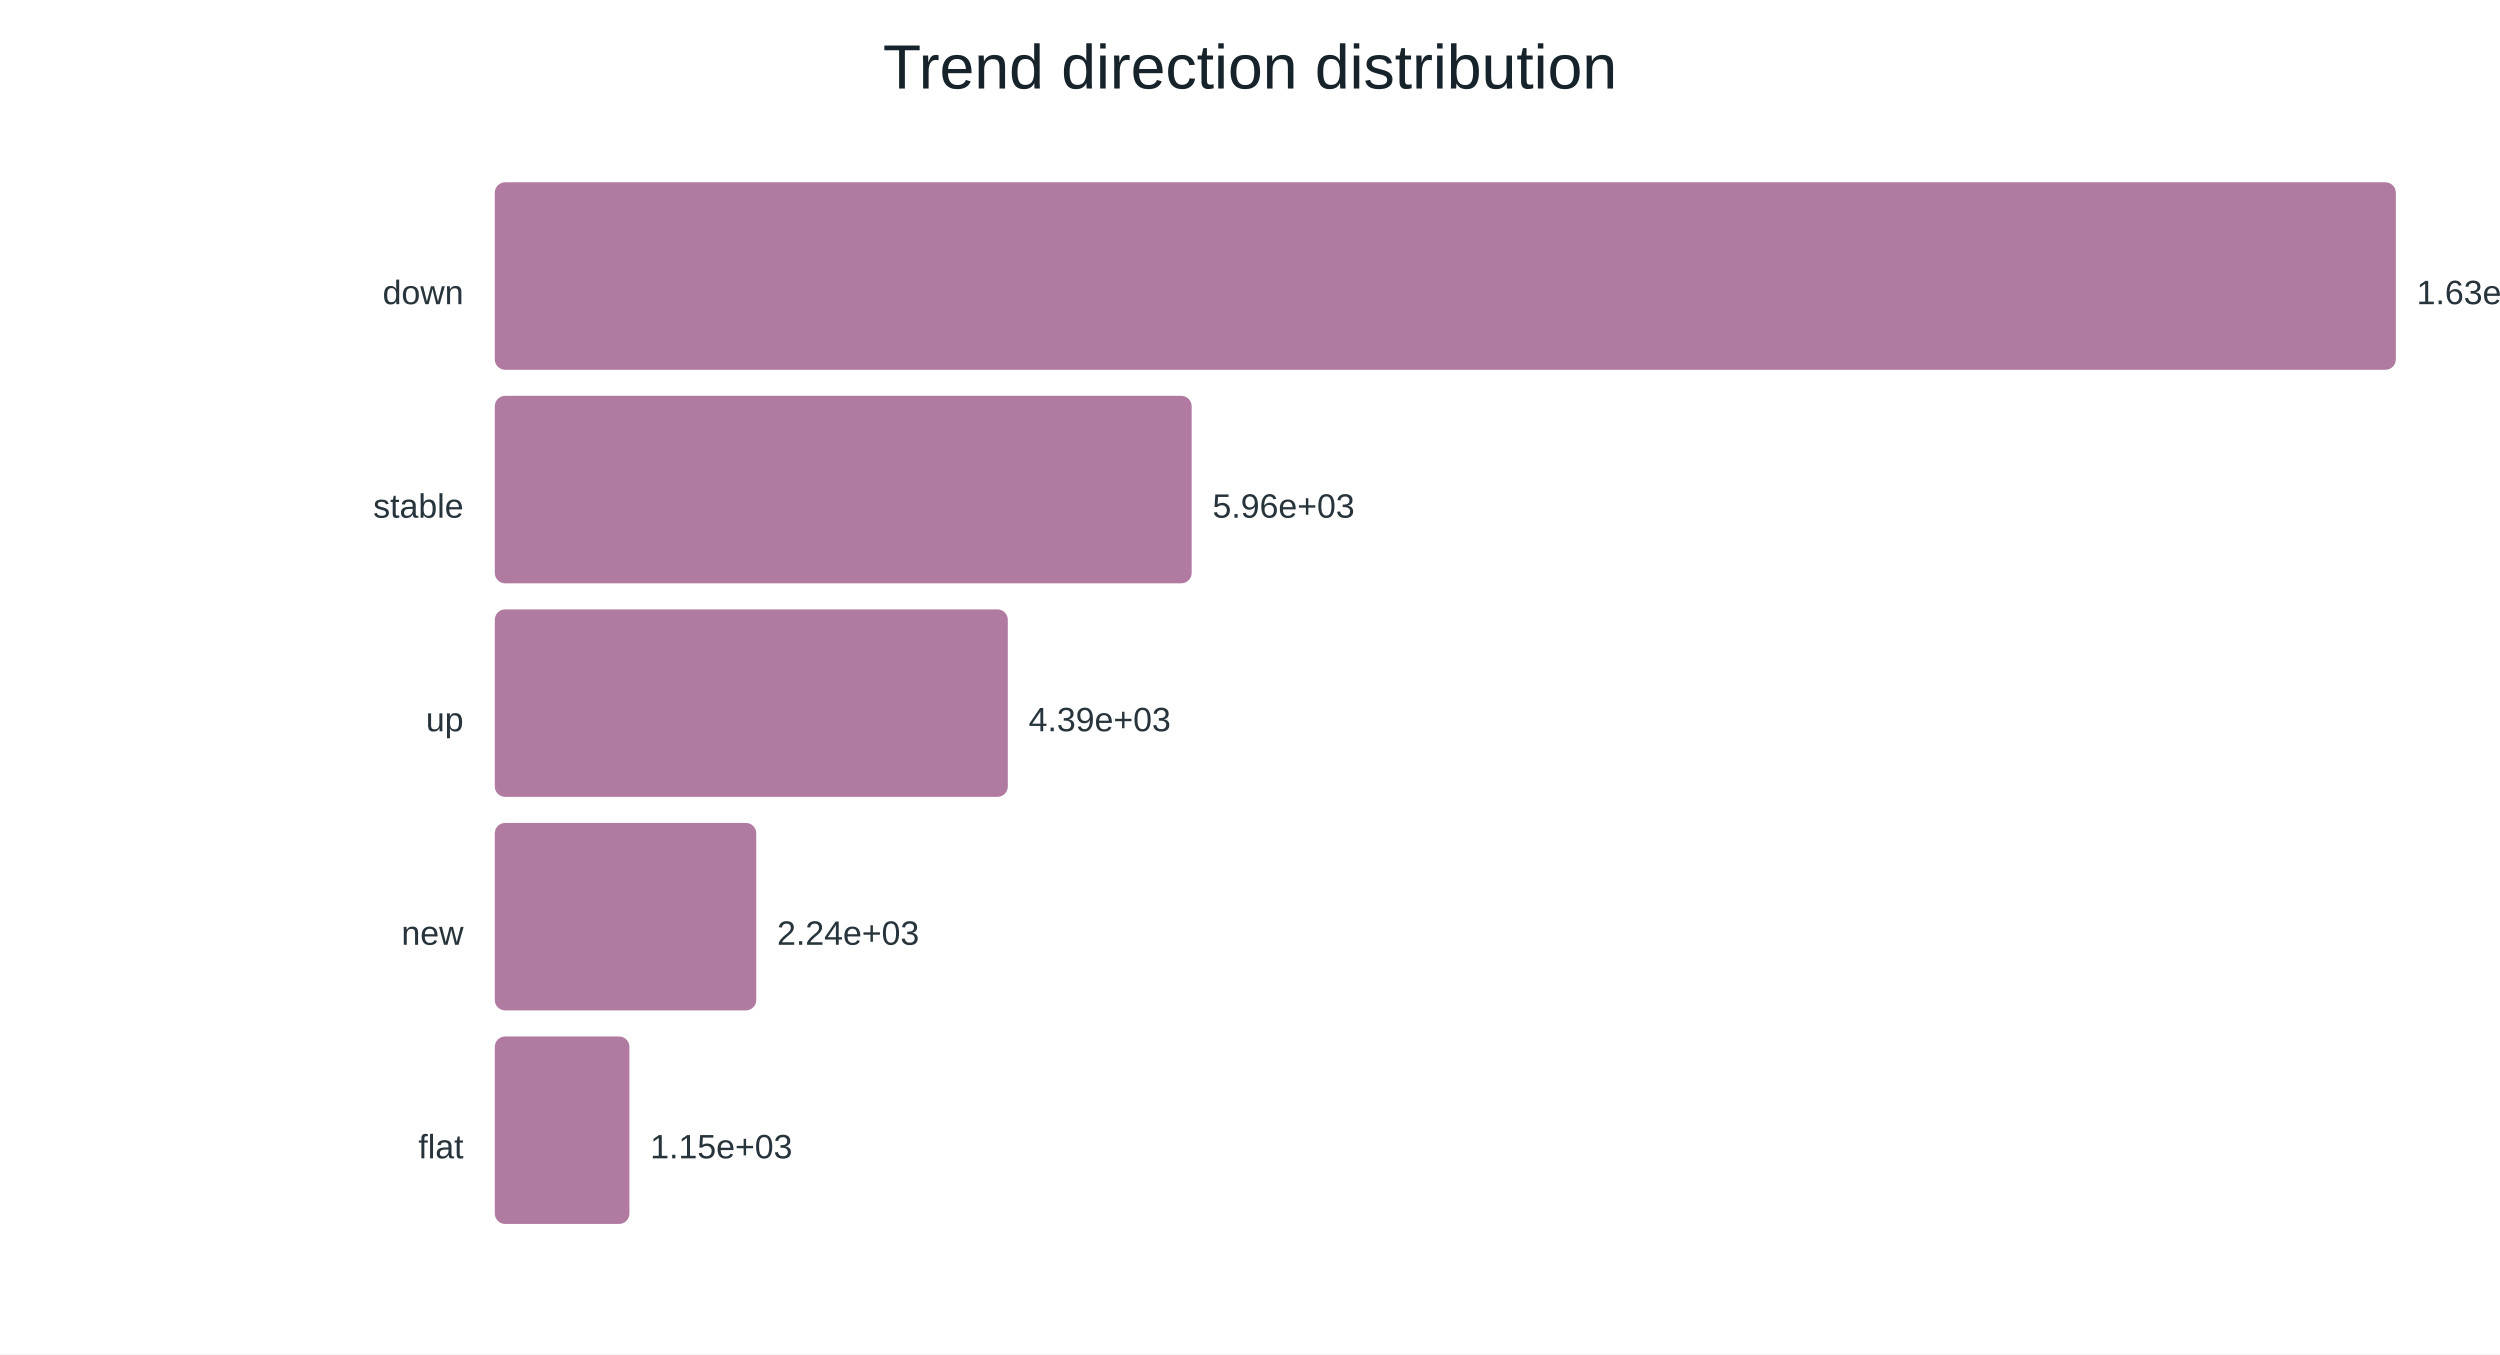
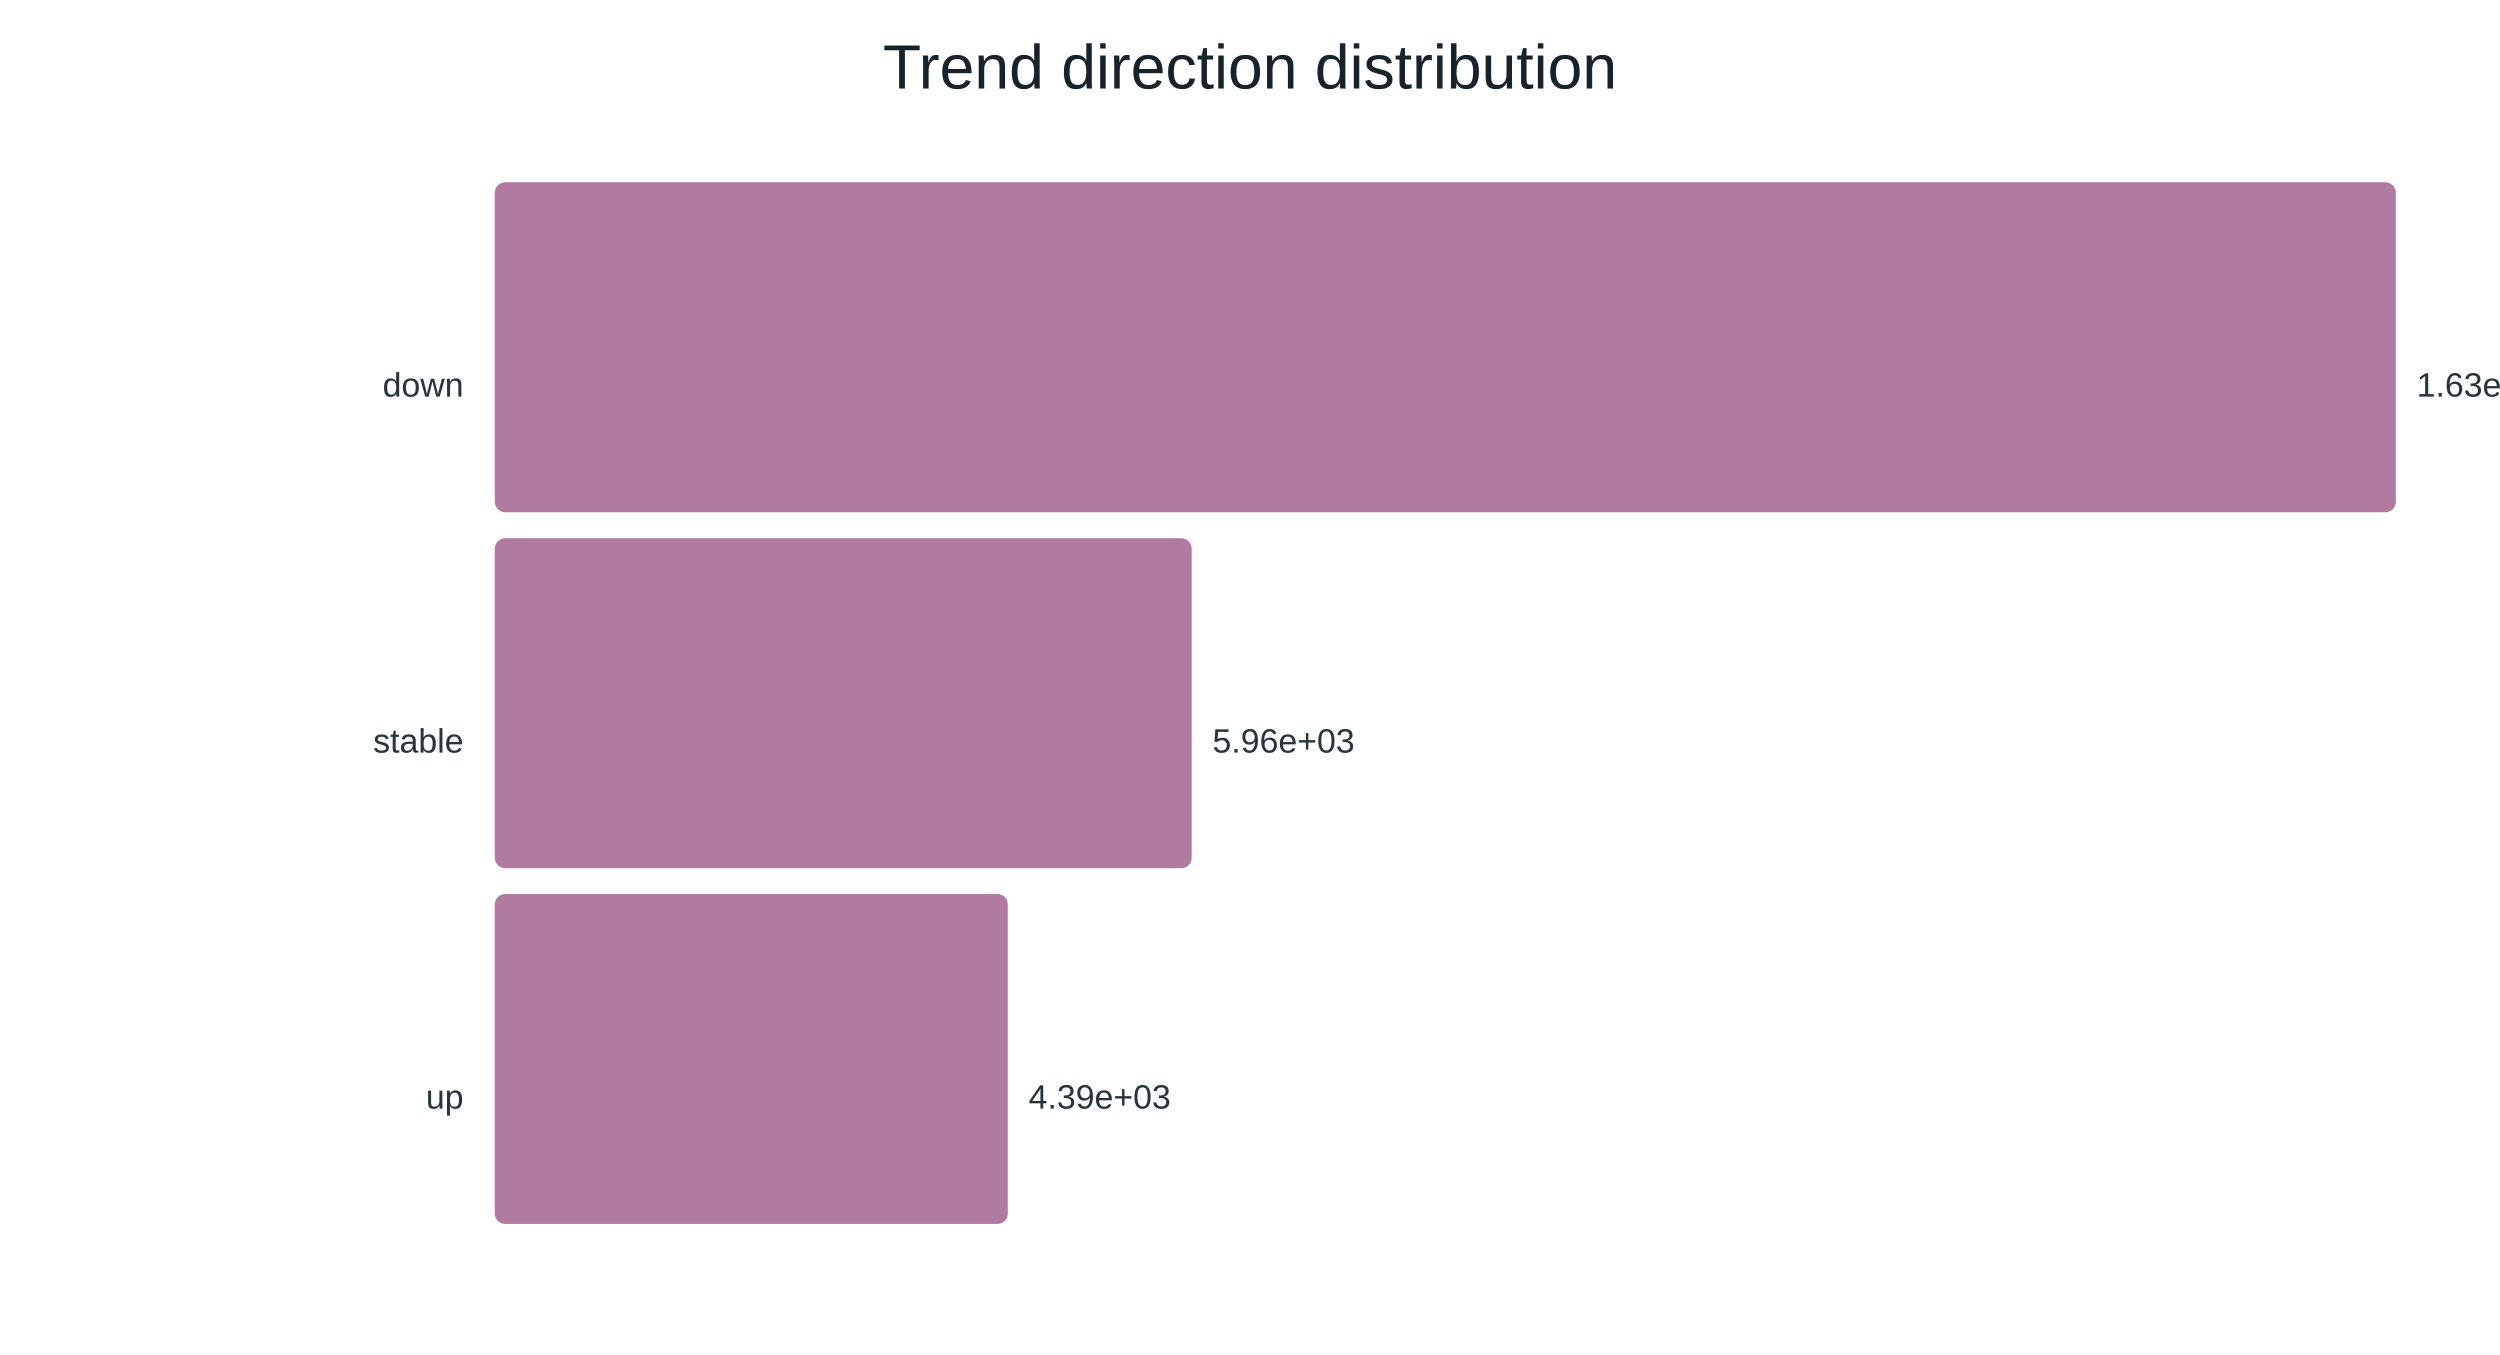
<svg xmlns="http://www.w3.org/2000/svg" width="960" height="520" viewBox="0 0 960 520">
  <rect width="100%" height="100%" fill="#ffffff" />
  <text x="480.0" y="34" text-anchor="middle" font-family="Arial" font-size="24" fill="#16232a">Trend direction distribution</text>
-   <text x="178" y="116.8" text-anchor="end" font-family="Arial" font-size="13" fill="#27343b">down</text>
-   <rect x="190" y="70.0" width="730.0" height="72.0" fill="#B07AA1" rx="4" />
-   <text x="928.0" y="116.8" font-family="Arial" font-size="13" fill="#27343b">1.63e+04</text>
-   <text x="178" y="198.8" text-anchor="end" font-family="Arial" font-size="13" fill="#27343b">stable</text>
-   <rect x="190" y="152.0" width="267.6" height="72.0" fill="#B07AA1" rx="4" />
-   <text x="465.6" y="198.8" font-family="Arial" font-size="13" fill="#27343b">5.96e+03</text>
-   <text x="178" y="280.8" text-anchor="end" font-family="Arial" font-size="13" fill="#27343b">up</text>
-   <rect x="190" y="234.0" width="197.0" height="72.0" fill="#B07AA1" rx="4" />
-   <text x="395.0" y="280.8" font-family="Arial" font-size="13" fill="#27343b">4.39e+03</text>
-   <text x="178" y="362.8" text-anchor="end" font-family="Arial" font-size="13" fill="#27343b">new</text>
-   <rect x="190" y="316.0" width="100.4" height="72.0" fill="#B07AA1" rx="4" />
-   <text x="298.4" y="362.8" font-family="Arial" font-size="13" fill="#27343b">2.24e+03</text>
-   <text x="178" y="444.8" text-anchor="end" font-family="Arial" font-size="13" fill="#27343b">flat</text>
-   <rect x="190" y="398.0" width="51.7" height="72.0" fill="#B07AA1" rx="4" />
-   <text x="249.7" y="444.8" font-family="Arial" font-size="13" fill="#27343b">1.15e+03</text>
+   <text x="178" y="152.3" text-anchor="end" font-family="Arial" font-size="13" fill="#27343b">down</text>
+   <rect x="190" y="70.0" width="730.0" height="126.7" fill="#B07AA1" rx="4" />
+   <text x="928.0" y="152.3" font-family="Arial" font-size="13" fill="#27343b">1.63e+04</text>
+   <text x="178" y="289.0" text-anchor="end" font-family="Arial" font-size="13" fill="#27343b">stable</text>
+   <rect x="190" y="206.7" width="267.6" height="126.7" fill="#B07AA1" rx="4" />
+   <text x="465.6" y="289.0" font-family="Arial" font-size="13" fill="#27343b">5.96e+03</text>
+   <text x="178" y="425.7" text-anchor="end" font-family="Arial" font-size="13" fill="#27343b">up</text>
+   <rect x="190" y="343.3" width="197.0" height="126.7" fill="#B07AA1" rx="4" />
+   <text x="395.0" y="425.7" font-family="Arial" font-size="13" fill="#27343b">4.39e+03</text>
</svg>
